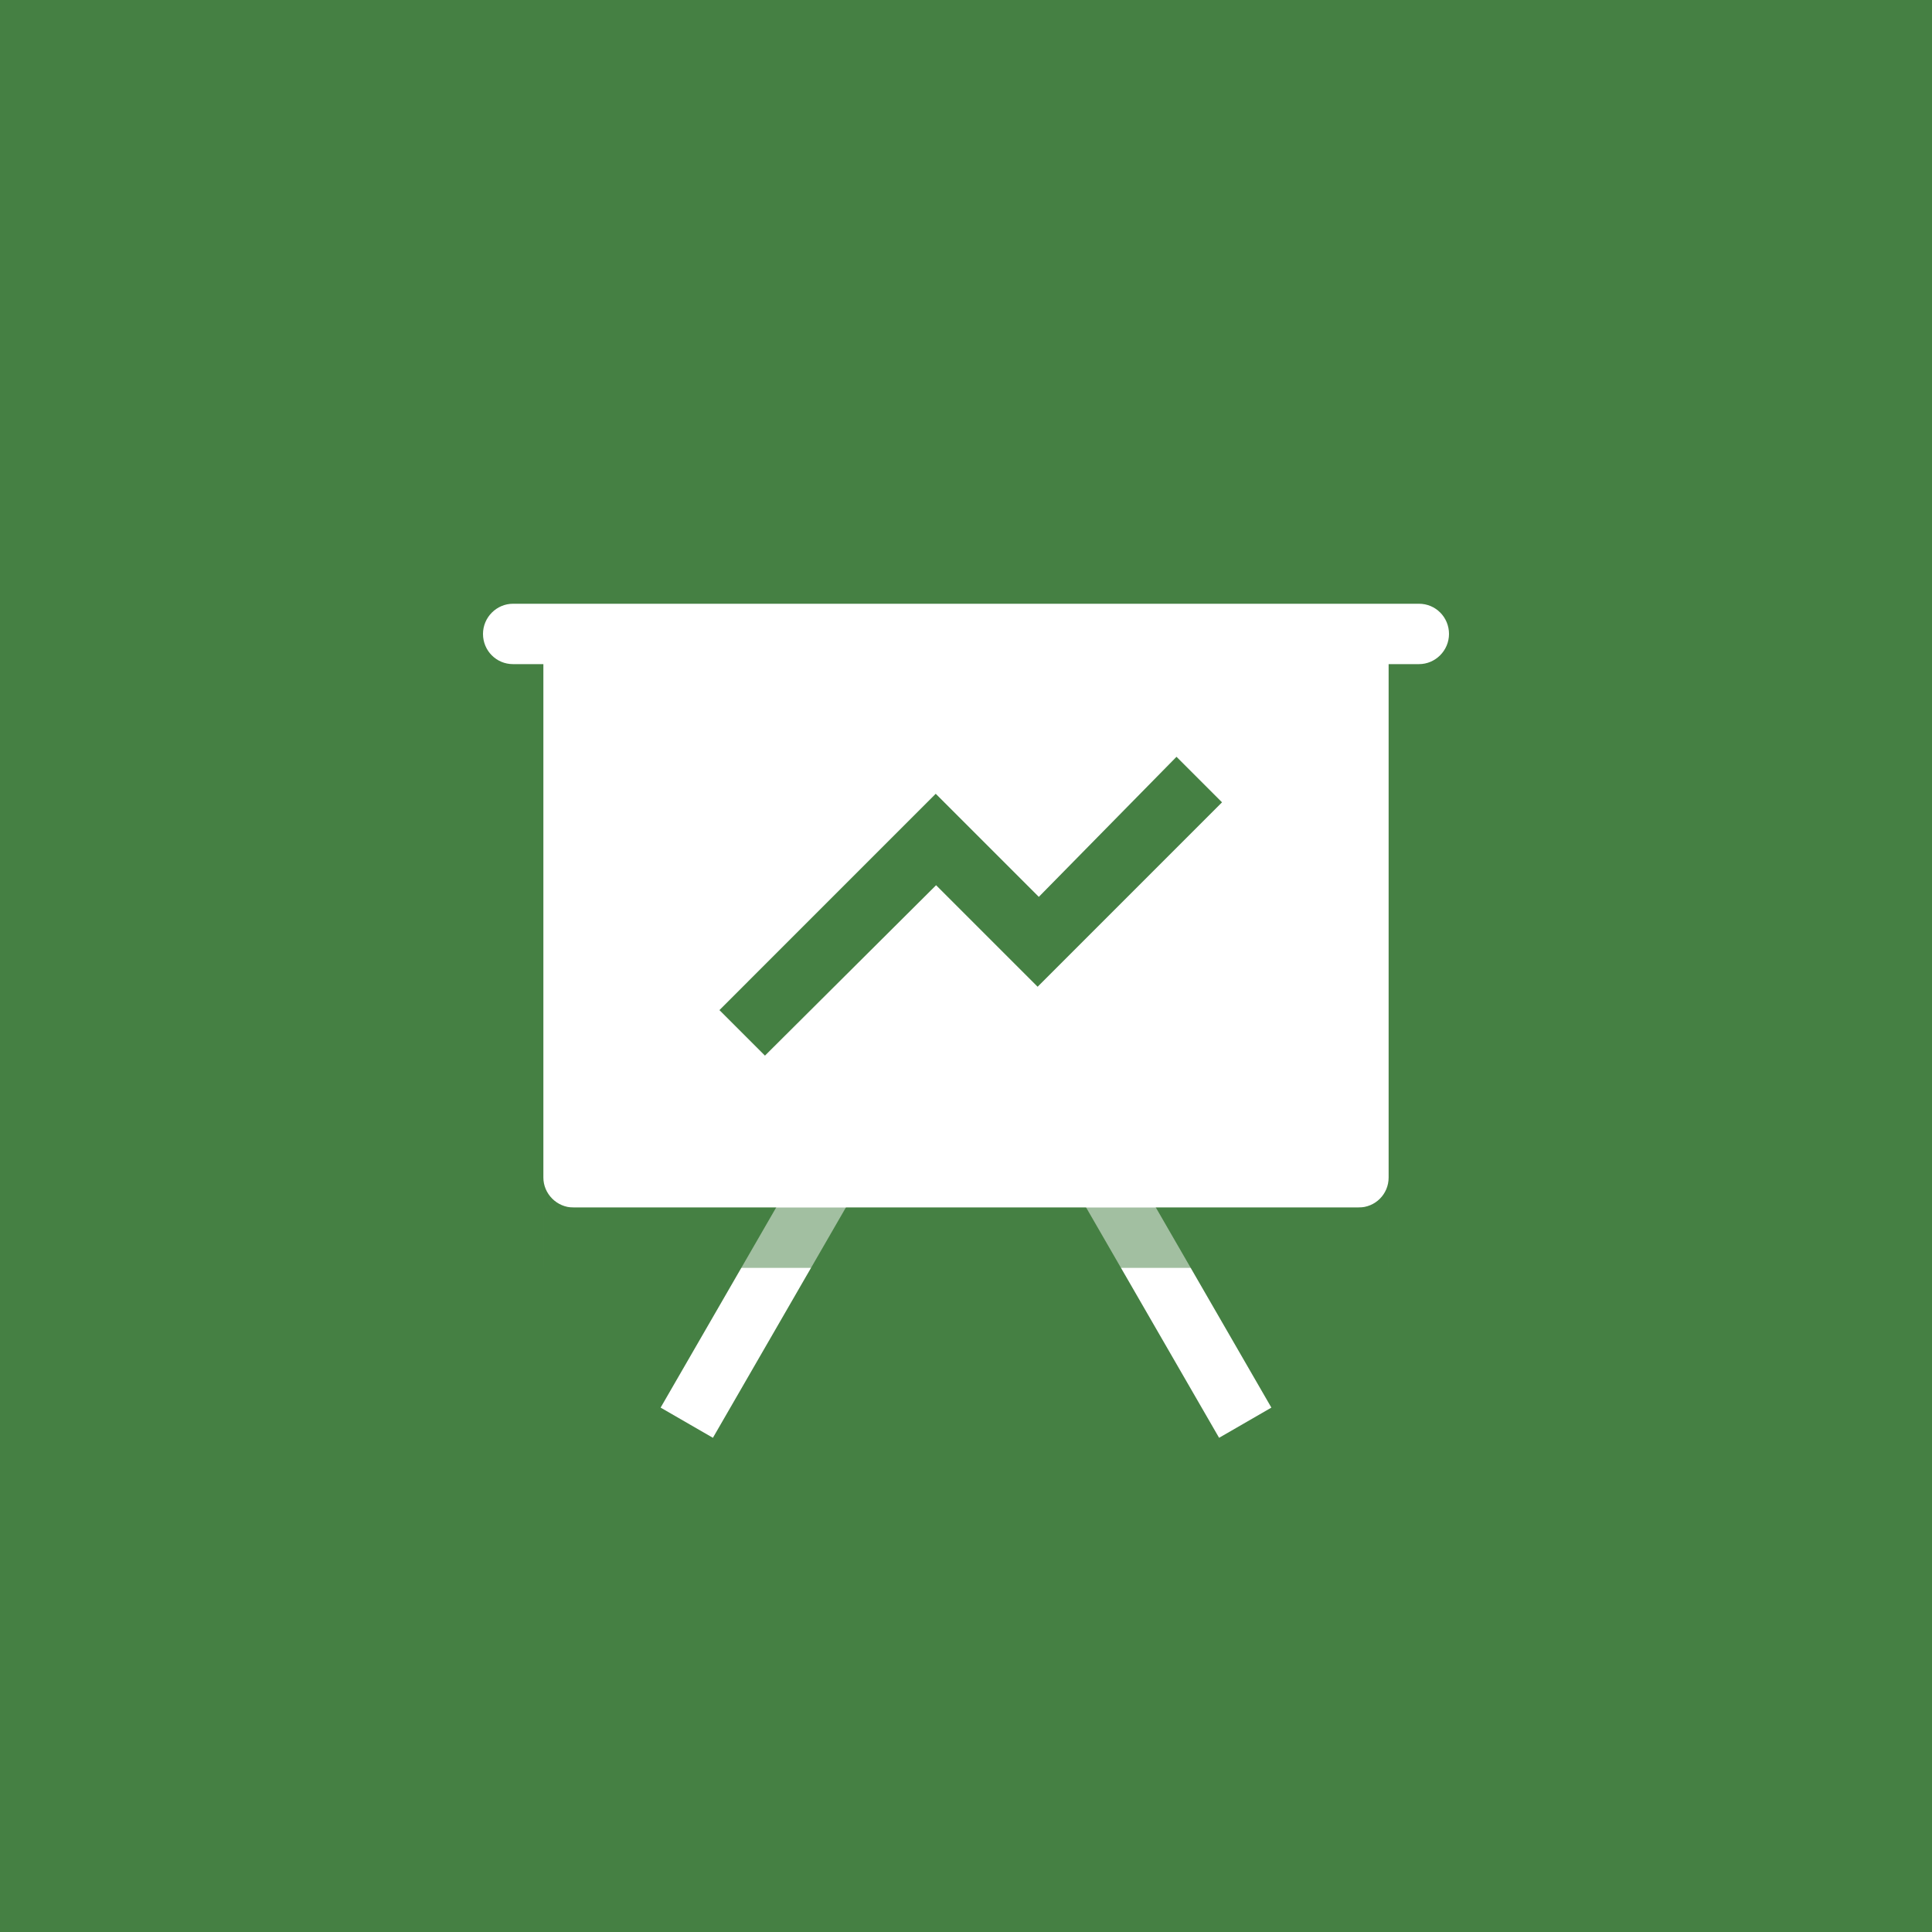
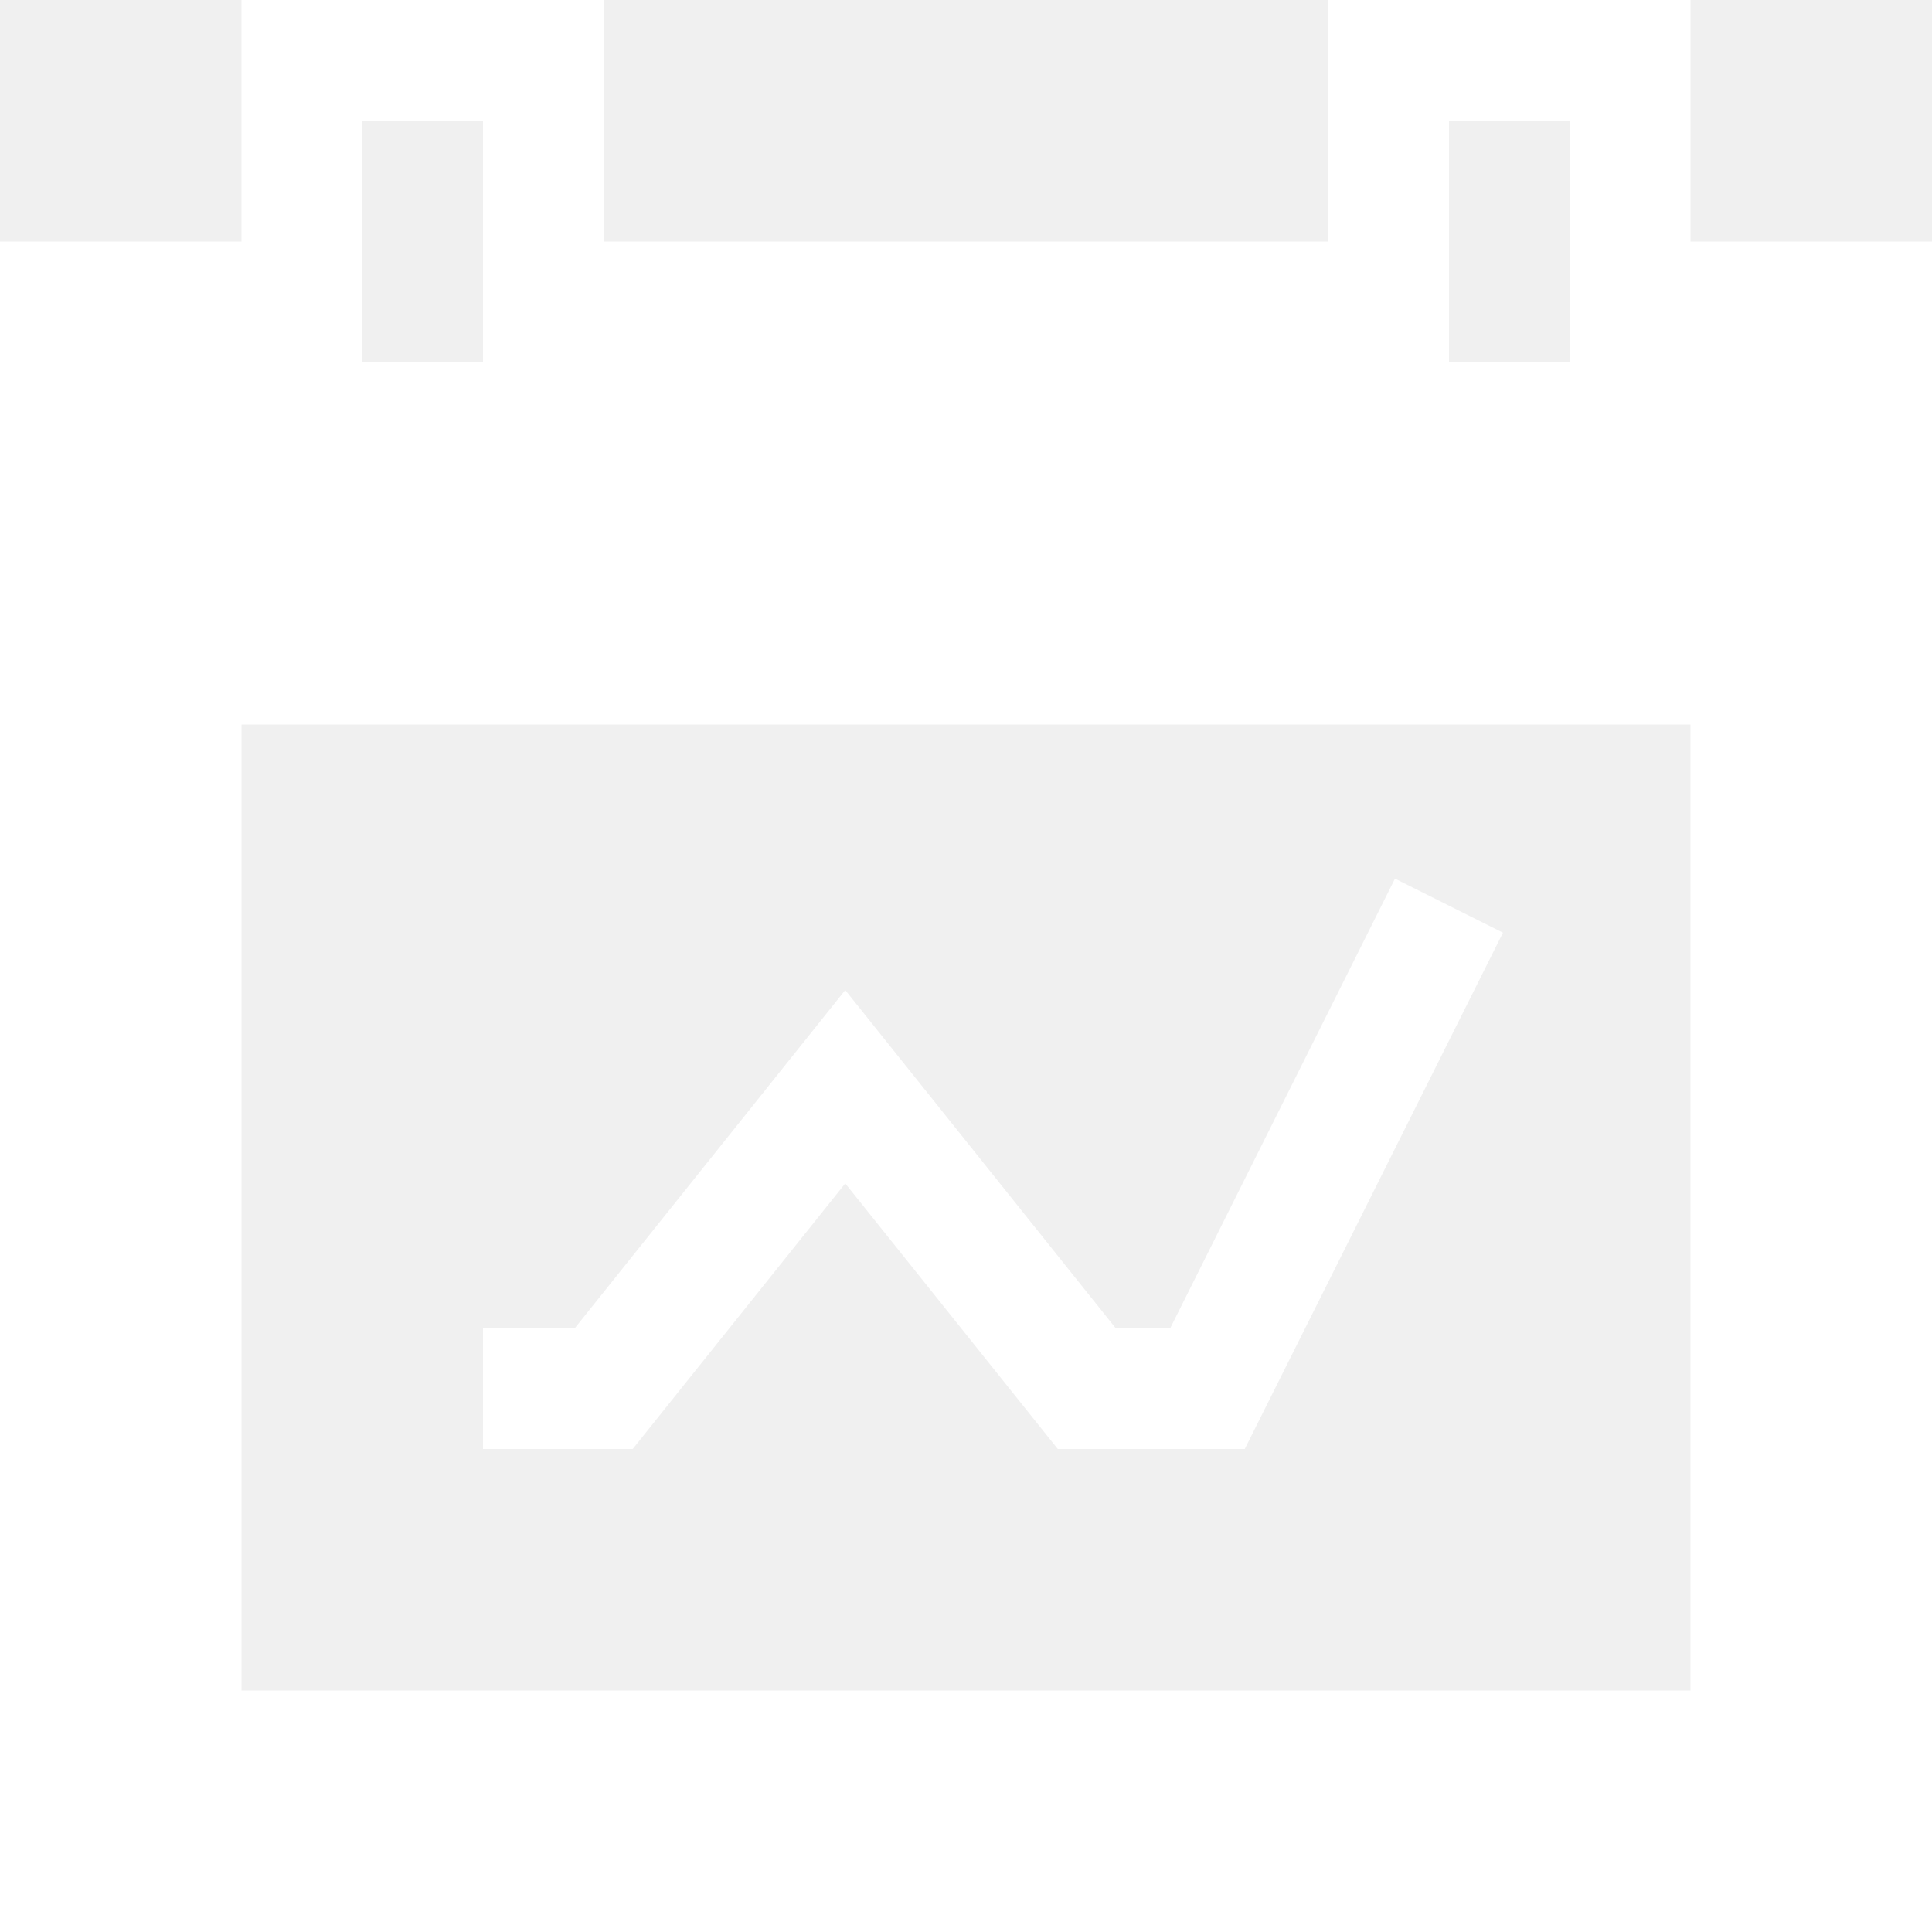
- <svg xmlns="http://www.w3.org/2000/svg" width="64px" height="64px" viewBox="0 0 64 64" version="1.1">
-   <defs />
-   <g id="modules" stroke="none" stroke-width="1" fill="none" fill-rule="evenodd">
-     <g id="module-indexed_search">
-       <g id="Group" fill="#458043">
-         <g id="Background">
-           <rect id="Rectangle-path" x="0" y="0" width="64" height="64" />
-         </g>
-       </g>
-       <path d="M28.384,35.371 L30.116,36.371 L23.616,47.629 L21.884,46.629 L28.384,35.371 Z M35.616,35.371 L33.884,36.371 L40.384,47.629 L42.116,46.629 L35.616,35.371 Z" id="Rectangle" fill="#FFFFFF" />
-       <path d="M46,22 L47.007,22 C47.548,22 48,21.552 48,21 C48,20.444 47.556,20 47.007,20 L16.993,20 C16.452,20 16,20.448 16,21 C16,21.556 16.444,22 16.993,22 L18,22 L18,39.008 C18,39.545 18.446,40 18.997,40 L45.003,40 C45.56,40 46,39.556 46,39.008 L46,22 Z M31.009,29.324 L33.618,31.933 L34.373,32.687 L35.127,31.933 L40.481,26.578 L38.973,25.07 L34.412,29.71 L31.751,27.049 L30.997,26.295 L30.243,27.049 L23.832,33.461 L25.34,34.969 L31.009,29.324 Z" id="Rectangle-98" fill="#FFFFFF" />
-       <rect id="Rectangle-100" opacity="0.5" fill="#458043" x="18" y="40" width="28" height="2" />
-     </g>
-   </g>
+ <svg xmlns="http://www.w3.org/2000/svg" x="0px" y="0px" width="16px" height="16px" viewBox="0 0 32 32">
+   <path fill="#FFFFFF" d="M28,0h-6v4H10V0H4v4H0v28h32V4h-4V0z M24,2h2v4h-2V2z M6,2h2v4H6V2z M28,28H4V12h24V28z M20.617,24H17.52 L14,19.601L10.48,24H8v-2h1.52L14,16.399L18.48,22h0.902l3.723-7.447l1.789,0.895L20.617,24z" />
</svg>
